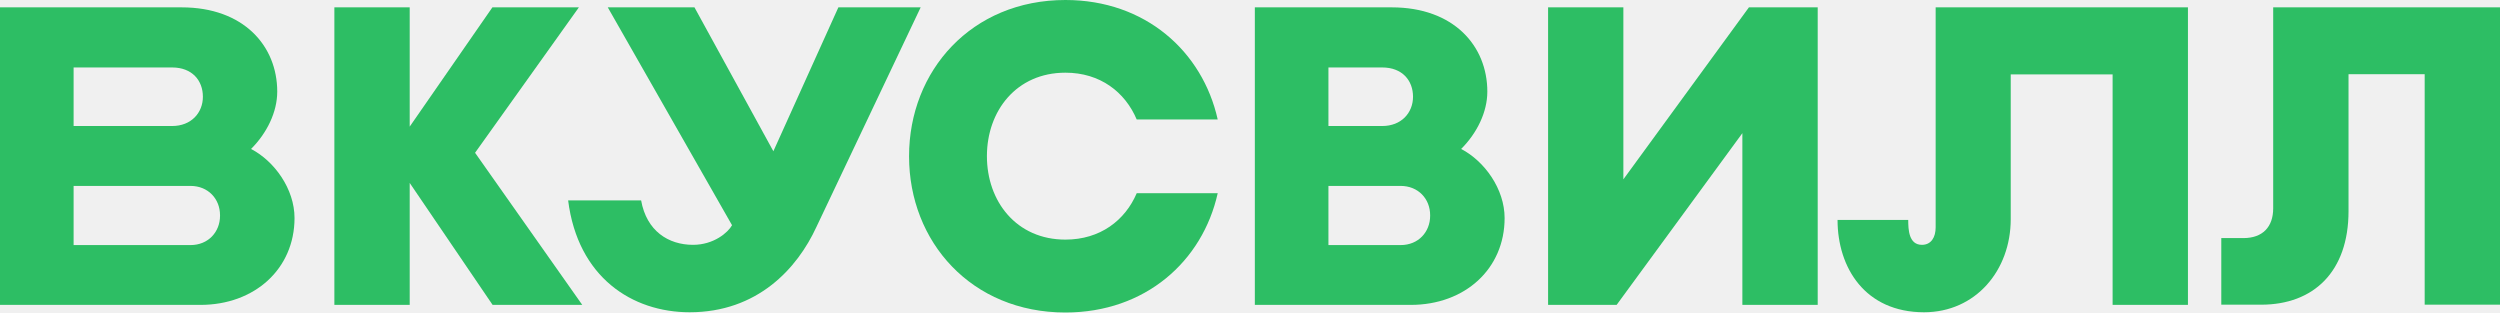
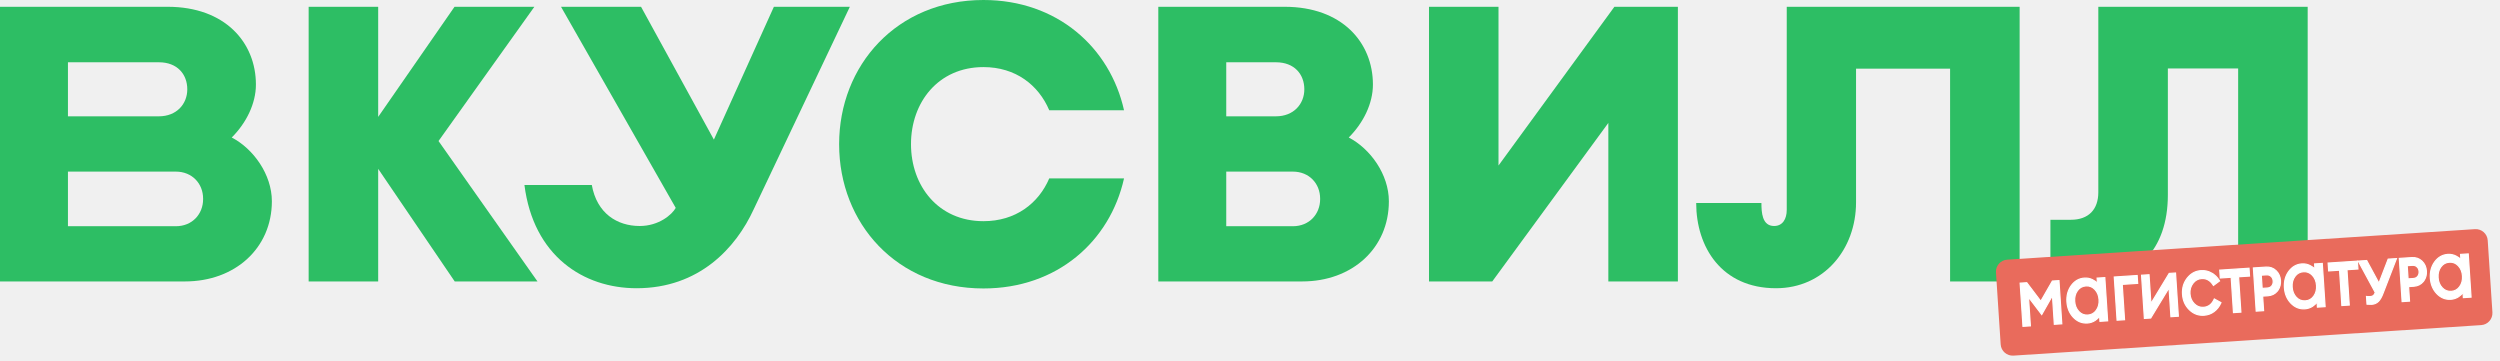
- <svg xmlns="http://www.w3.org/2000/svg" width="192" height="24" viewBox="0 0 192 24" fill="none">
-   <g clip-path="url(#clip0_189_1613)">
-     <path d="M108.343 23.416H96.371V0.565H106.886C111.65 0.565 114.227 3.527 114.227 7.038C114.227 8.607 113.433 10.227 112.216 11.44C114.015 12.377 115.554 14.515 115.554 16.747C115.554 20.65 112.507 23.416 108.343 23.416ZM102.024 18.822H107.566C108.944 18.822 109.835 17.802 109.835 16.574V16.526C109.835 15.279 108.928 14.278 107.566 14.278H102.024V18.822ZM102.024 9.678H106.156C107.629 9.678 108.52 8.658 108.52 7.43C108.52 6.182 107.695 5.181 106.156 5.181H102.024C102.024 5.178 102.024 9.678 102.024 9.678Z" fill="#2DBE64" />
-     <path d="M44.718 23.416L36.485 11.733L44.458 0.565H37.816L31.465 9.725V0.565H25.68V23.416H31.465V14.048L37.832 23.416H44.718Z" fill="#2DBE64" />
-     <path d="M148.658 0.565V17.461C148.658 18.222 148.316 18.803 147.605 18.803C146.6 18.803 146.552 17.654 146.552 16.892H141.124C141.124 20.549 143.23 23.981 147.766 23.981C151.721 23.981 154.424 20.776 154.424 16.829V5.712H162.248V23.416H168.034V0.565H148.658Z" fill="#2DBE64" />
-     <path d="M70.707 0.565L62.702 17.426C61.229 20.631 58.166 23.981 52.965 23.981C48.542 23.981 44.379 21.294 43.633 15.39H49.238C49.658 17.751 51.343 18.803 53.224 18.803C54.827 18.803 55.915 17.849 56.221 17.297L46.677 0.565H53.335L59.395 11.616L64.387 0.565H70.707Z" fill="#2DBE64" />
-     <path d="M15.39 23.416H0V0.565H13.951C18.715 0.565 21.292 3.527 21.292 7.038C21.292 8.607 20.498 10.227 19.281 11.44C21.08 12.377 22.62 14.515 22.62 16.747C22.616 20.65 19.556 23.416 15.39 23.416ZM5.653 18.822H14.628C16.006 18.822 16.898 17.802 16.898 16.574V16.526C16.898 15.279 15.99 14.278 14.628 14.278H5.653V18.822ZM5.653 9.678H13.218C14.691 9.678 15.582 8.658 15.582 7.43C15.582 6.182 14.757 5.181 13.218 5.181H5.653V9.678Z" fill="#2DBE64" />
-     <path d="M87.299 14.84C86.407 16.927 84.495 18.402 81.823 18.402C78.064 18.402 75.795 15.472 75.795 11.992C75.795 8.513 78.064 5.582 81.823 5.582C84.498 5.582 86.407 7.073 87.299 9.176H93.52C92.354 3.95 87.963 0 81.823 0C74.612 0 69.816 5.437 69.816 11.992V12.008C69.816 18.579 74.612 24 81.823 24C87.963 24 92.354 20.069 93.52 14.84H87.299Z" fill="#2DBE64" />
-     <path d="M134.317 0.565L124.675 13.773V0.565H118.893V23.416H124.156L133.814 10.227V23.416H139.6V0.565H134.317Z" fill="#2DBE64" />
-     <path d="M174.581 0.565V16.002C174.581 17.426 173.772 18.285 172.296 18.285H170.595V23.4H173.658C177.692 23.4 180.367 20.858 180.367 16.214V5.696H186.215V23.4H192V0.565H174.581Z" fill="#2DBE64" />
+ <svg xmlns="http://www.w3.org/2000/svg" width="208" height="30" viewBox="0 0 208 30" fill="none">
+   <g clip-path="url(#clip0_963_7590)">
+     <g clip-path="url(#clip1_963_7590)">
+       <path d="M108.343 23.416H96.371V0.565H106.886C111.65 0.565 114.227 3.527 114.227 7.038C114.227 8.607 113.433 10.227 112.216 11.44C114.015 12.377 115.554 14.515 115.554 16.747C115.554 20.65 112.507 23.416 108.343 23.416ZM102.024 18.822H107.566C108.944 18.822 109.835 17.802 109.835 16.574V16.526C109.835 15.279 108.928 14.278 107.566 14.278H102.024V18.822ZM102.024 9.678H106.156C107.629 9.678 108.52 8.658 108.52 7.43C108.52 6.182 107.695 5.181 106.156 5.181H102.024C102.024 5.178 102.024 9.678 102.024 9.678Z" fill="#2DBE64" />
+       <path d="M44.718 23.416L36.485 11.733L44.458 0.565H37.816L31.465 9.725V0.565H25.68V23.416H31.465V14.048L37.832 23.416H44.718Z" fill="#2DBE64" />
+       <path d="M148.657 0.565V17.461C148.657 18.222 148.315 18.803 147.604 18.803C146.599 18.803 146.551 17.654 146.551 16.892H141.123C141.123 20.549 143.229 23.981 147.765 23.981C151.72 23.981 154.423 20.776 154.423 16.829V5.712H162.247V23.416H168.033V0.565H148.657Z" fill="#2DBE64" />
+       <path d="M70.707 0.565L62.702 17.426C61.229 20.631 58.166 23.981 52.965 23.981C48.542 23.981 44.379 21.294 43.633 15.39H49.238C49.658 17.751 51.343 18.803 53.224 18.803C54.827 18.803 55.915 17.849 56.221 17.297L46.677 0.565H53.335L59.395 11.616L64.387 0.565H70.707Z" fill="#2DBE64" />
+       <path d="M15.39 23.416H0V0.565H13.951C18.715 0.565 21.292 3.527 21.292 7.038C21.292 8.607 20.498 10.227 19.281 11.44C21.08 12.377 22.62 14.515 22.62 16.747C22.616 20.65 19.556 23.416 15.39 23.416ZM5.653 18.822H14.628C16.006 18.822 16.898 17.802 16.898 16.574V16.526C16.898 15.279 15.99 14.278 14.628 14.278H5.653V18.822ZM5.653 9.678H13.218C14.691 9.678 15.582 8.658 15.582 7.43C15.582 6.182 14.757 5.181 13.218 5.181H5.653V9.678Z" fill="#2DBE64" />
+       <path d="M87.299 14.84C86.407 16.927 84.495 18.402 81.823 18.402C78.064 18.402 75.795 15.472 75.795 11.992C75.795 8.513 78.064 5.582 81.823 5.582C84.498 5.582 86.407 7.073 87.299 9.176H93.52C92.354 3.95 87.963 0 81.823 0C74.612 0 69.816 5.437 69.816 11.992V12.008C69.816 18.579 74.612 24 81.823 24C87.963 24 92.354 20.069 93.52 14.84H87.299Z" fill="#2DBE64" />
+       <path d="M134.317 0.565L124.675 13.773V0.565H118.893V23.416H124.156L133.814 10.227V23.416H139.6V0.565H134.317Z" fill="#2DBE64" />
+       <path d="M174.58 0.565V16.002C174.58 17.426 173.771 18.285 172.295 18.285H170.594V23.4H173.657C177.691 23.4 180.366 20.858 180.366 16.214V5.696H186.214V23.4H191.999V0.565H174.58Z" fill="#2DBE64" />
+     </g>
  </g>
+   <path d="M166.065 22.667C166.029 22.116 166.447 21.64 166.998 21.604L205.915 19.065C206.466 19.029 206.942 19.447 206.978 19.998L207.369 25.985C207.405 26.536 206.987 27.012 206.436 27.048L167.519 29.587C166.967 29.623 166.492 29.205 166.456 28.654L166.065 22.667Z" fill="#E96B5C" />
+   <path d="M203.664 21.166C203.902 21.151 204.128 21.197 204.339 21.305L204.338 21.305C204.499 21.381 204.636 21.479 204.747 21.598L204.719 21.168L205.356 21.127L205.59 24.72L204.953 24.761L204.925 24.33C204.83 24.464 204.709 24.582 204.559 24.682L204.558 24.682C204.362 24.811 204.145 24.884 203.908 24.9C203.459 24.929 203.069 24.769 202.741 24.425L202.74 24.424C202.416 24.08 202.239 23.649 202.205 23.136C202.172 22.622 202.292 22.172 202.568 21.789L202.569 21.789C202.85 21.405 203.215 21.196 203.664 21.166ZM203.788 21.813C203.491 21.833 203.256 21.963 203.08 22.206C202.904 22.45 202.826 22.745 202.849 23.094C202.871 23.443 202.987 23.726 203.194 23.945C203.399 24.163 203.649 24.262 203.946 24.243C204.239 24.223 204.472 24.094 204.648 23.85C204.824 23.606 204.902 23.31 204.88 22.961C204.857 22.613 204.741 22.33 204.534 22.111C204.329 21.892 204.081 21.794 203.788 21.813Z" fill="white" stroke="white" stroke-width="0.1" />
+   <path d="M200.667 21.433C200.996 21.412 201.276 21.509 201.504 21.725C201.73 21.938 201.855 22.214 201.877 22.55C201.896 22.844 201.832 23.105 201.684 23.328L201.615 23.422C201.418 23.663 201.151 23.794 200.822 23.815L200.392 23.843L200.471 25.053L199.857 25.093L199.623 21.501L200.667 21.433ZM200.35 23.203L200.776 23.175C200.944 23.164 201.066 23.104 201.151 22.999C201.241 22.888 201.281 22.753 201.27 22.59C201.26 22.427 201.203 22.3 201.101 22.206L201.099 22.205C201.001 22.108 200.871 22.063 200.704 22.074L200.279 22.102L200.35 23.203Z" fill="white" stroke="white" stroke-width="0.1" />
+   <path d="M196.909 21.678L196.924 21.706L197.927 23.562L198.686 21.591L198.698 21.561L199.384 21.517L199.355 21.59L198.274 24.387C198.158 24.7 198.028 24.931 197.883 25.076C197.735 25.223 197.549 25.303 197.327 25.318C197.233 25.324 197.116 25.321 196.979 25.31L196.936 25.307L196.894 24.668L196.953 24.675C197.024 24.683 197.112 24.683 197.219 24.676C197.316 24.67 197.395 24.642 197.459 24.595L197.505 24.551C197.548 24.502 197.588 24.431 197.626 24.337L196.247 21.792L196.21 21.724L196.909 21.678Z" fill="white" stroke="white" stroke-width="0.1" />
+   <path d="M196.134 21.729L196.177 22.38L195.266 22.439L195.457 25.38L194.843 25.42L194.652 22.479L193.745 22.538L193.703 21.887L196.134 21.729Z" fill="white" stroke="white" stroke-width="0.1" />
+   <path d="M191.522 21.958C191.76 21.943 191.985 21.989 192.196 22.096L192.195 22.096C192.356 22.173 192.493 22.27 192.604 22.39L192.576 21.96L193.213 21.919L193.448 25.511L192.81 25.553L192.782 25.122C192.688 25.256 192.566 25.373 192.417 25.474L192.416 25.474C192.22 25.603 192.003 25.676 191.765 25.692C191.316 25.721 190.926 25.561 190.598 25.217L190.597 25.216C190.274 24.872 190.096 24.441 190.063 23.928C190.03 23.414 190.149 22.964 190.425 22.581L190.426 22.581C190.707 22.197 191.073 21.988 191.522 21.958ZM191.645 22.605C191.348 22.625 191.113 22.754 190.938 22.998C190.762 23.242 190.683 23.537 190.706 23.886C190.729 24.235 190.845 24.517 191.051 24.737C191.257 24.955 191.506 25.054 191.804 25.034C192.097 25.015 192.33 24.886 192.505 24.642C192.682 24.398 192.76 24.102 192.737 23.753C192.714 23.404 192.598 23.122 192.392 22.903C192.186 22.684 191.938 22.586 191.645 22.605Z" fill="white" stroke="white" stroke-width="0.1" />
+   <path d="M188.526 22.225C188.855 22.204 189.136 22.301 189.363 22.517C189.59 22.73 189.714 23.006 189.736 23.342C189.755 23.637 189.691 23.897 189.543 24.12L189.475 24.214C189.277 24.455 189.011 24.586 188.681 24.607L188.251 24.635L188.33 25.845L187.717 25.886L187.482 22.294L188.526 22.225ZM188.21 23.995L188.636 23.967C188.803 23.956 188.926 23.896 189.011 23.791C189.1 23.68 189.14 23.545 189.13 23.382C189.119 23.219 189.062 23.092 188.96 22.998L188.959 22.997C188.861 22.9 188.731 22.855 188.564 22.866L188.138 22.894L188.21 23.995Z" fill="white" stroke="white" stroke-width="0.1" />
+   <path d="M187.117 22.317L187.159 22.968L186.248 23.027L186.44 25.968L185.826 26.008L185.634 23.067L184.728 23.127L184.685 22.476L187.117 22.317Z" fill="white" stroke="white" stroke-width="0.1" />
+   <path d="M183.129 22.518C183.44 22.497 183.73 22.561 183.995 22.711L183.994 22.711C184.259 22.857 184.475 23.065 184.641 23.335L184.665 23.374L184.627 23.401L184.202 23.716L184.159 23.747L184.13 23.702C183.886 23.32 183.567 23.148 183.172 23.173C182.879 23.192 182.64 23.323 182.453 23.569C182.266 23.815 182.183 24.105 182.204 24.441C182.226 24.778 182.346 25.055 182.564 25.274C182.781 25.493 183.036 25.592 183.328 25.573C183.724 25.547 184.017 25.334 184.21 24.923L184.232 24.875L184.279 24.901L184.742 25.157L184.782 25.179L184.764 25.222C184.634 25.511 184.448 25.746 184.205 25.928L184.204 25.928C183.96 26.108 183.682 26.207 183.371 26.227C182.966 26.254 182.604 26.14 182.288 25.885L182.155 25.767C181.809 25.427 181.619 24.998 181.586 24.482C181.552 23.965 181.684 23.516 181.983 23.137L182.1 23.003C182.38 22.707 182.723 22.544 183.129 22.518Z" fill="white" stroke="white" stroke-width="0.1" />
+   <path d="M178.798 22.86L178.955 25.26L180.464 22.773L180.477 22.75L181.003 22.716L181.237 26.308L180.622 26.348L180.465 23.942L178.951 26.435L178.938 26.458L178.414 26.492L178.179 22.9L178.798 22.86Z" fill="white" stroke="white" stroke-width="0.1" />
+   <path d="M177.811 22.924L177.854 23.575L176.569 23.659L176.761 26.6L176.142 26.64L175.908 23.048L177.811 22.924Z" fill="white" stroke="white" stroke-width="0.1" />
+   <path d="M173.428 23.139C173.666 23.123 173.891 23.169 174.103 23.277L174.102 23.277C174.263 23.354 174.399 23.451 174.51 23.57L174.482 23.14L175.119 23.099L175.354 26.692L174.717 26.733L174.688 26.303C174.594 26.436 174.472 26.554 174.323 26.654L174.322 26.654C174.126 26.784 173.909 26.857 173.672 26.872C173.223 26.901 172.833 26.742 172.504 26.397L172.503 26.396C172.18 26.052 172.003 25.621 171.969 25.108C171.936 24.595 172.056 24.145 172.332 23.761L172.332 23.761C172.613 23.377 172.979 23.168 173.428 23.139ZM173.551 23.785C173.254 23.805 173.019 23.935 172.844 24.178C172.668 24.422 172.59 24.717 172.612 25.066C172.635 25.415 172.751 25.698 172.958 25.918C173.163 26.136 173.413 26.234 173.71 26.215C174.003 26.196 174.236 26.066 174.411 25.823C174.588 25.578 174.666 25.282 174.643 24.934C174.62 24.585 174.505 24.303 174.298 24.083C174.092 23.865 173.845 23.766 173.551 23.785Z" fill="white" stroke="white" stroke-width="0.1" />
+   <path d="M168.626 23.523L168.642 23.544L169.794 25.065L170.745 23.407L170.758 23.384L171.305 23.348L171.54 26.94L170.921 26.98L170.765 24.593L169.908 26.1L169.871 26.166L169.825 26.106L168.77 24.718L168.926 27.111L168.312 27.151L168.078 23.559L168.626 23.523Z" fill="white" stroke="white" stroke-width="0.1" />
  <defs>
-     <clipPath id="clip0_189_1613">
+     <clipPath id="clip0_963_7590">
+       <rect width="192" height="24" fill="white" />
+     </clipPath>
+     <clipPath id="clip1_963_7590">
      <rect width="192" height="24" fill="white" />
    </clipPath>
  </defs>
</svg>
